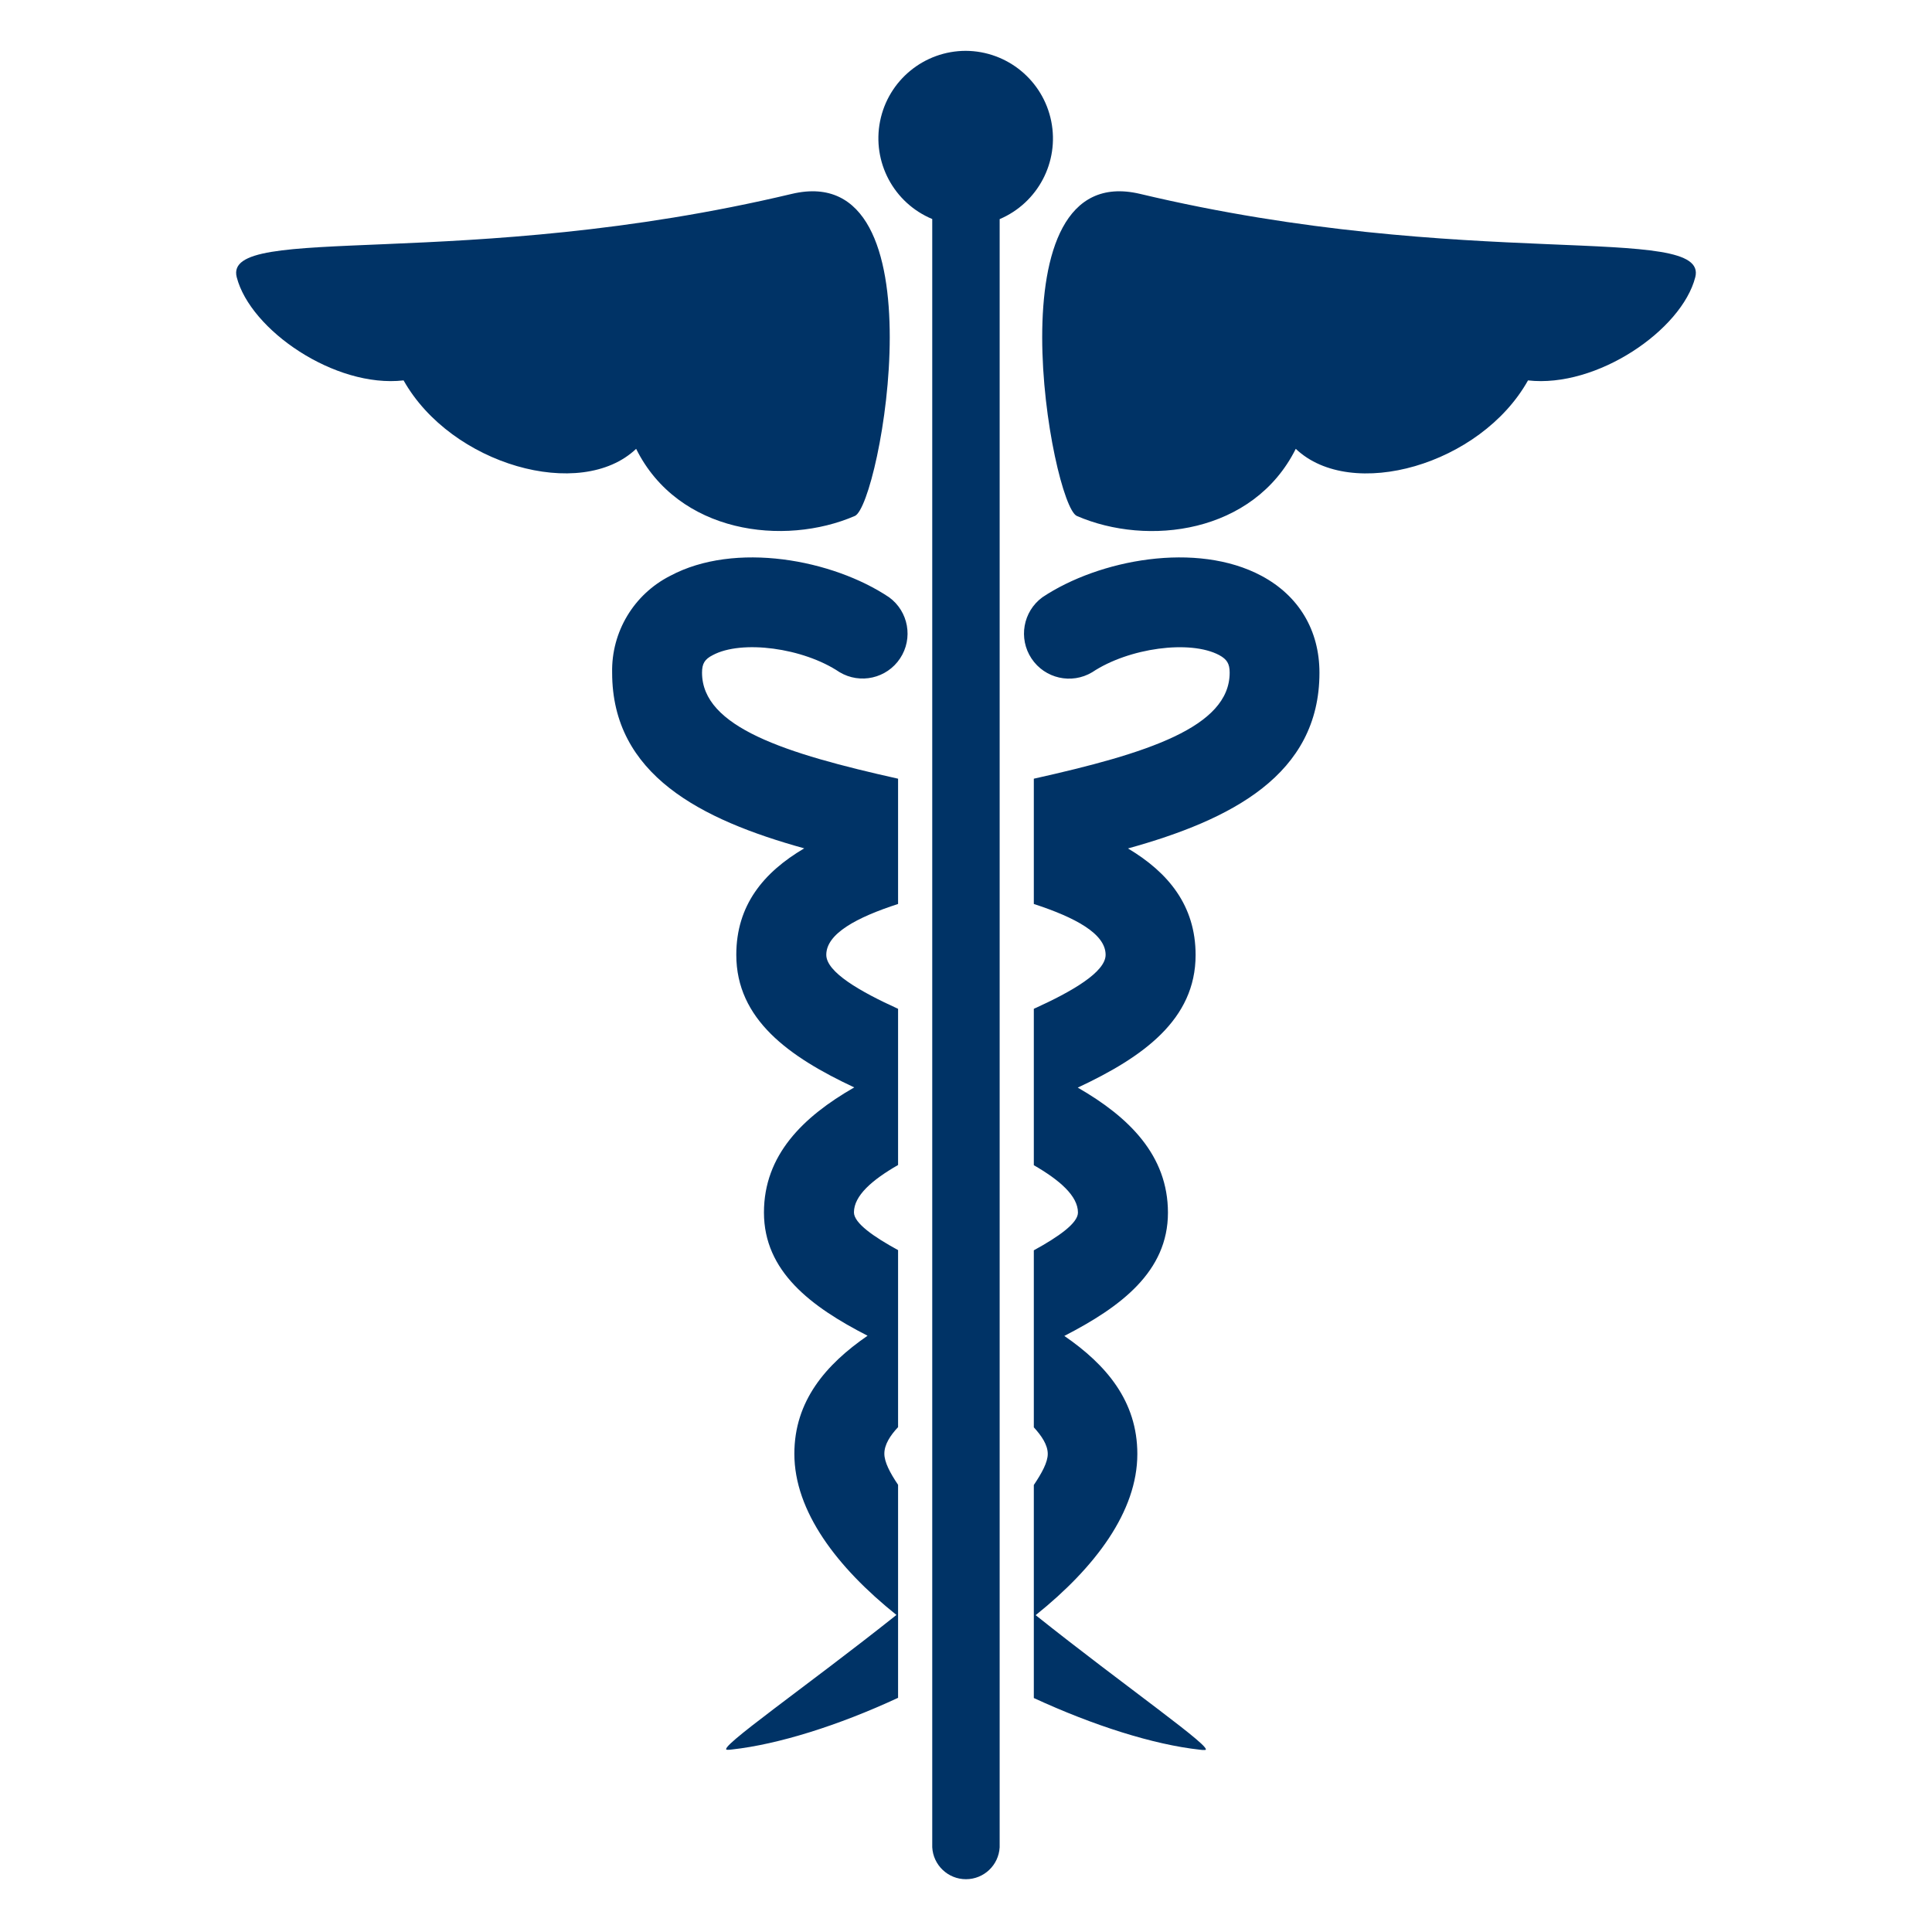
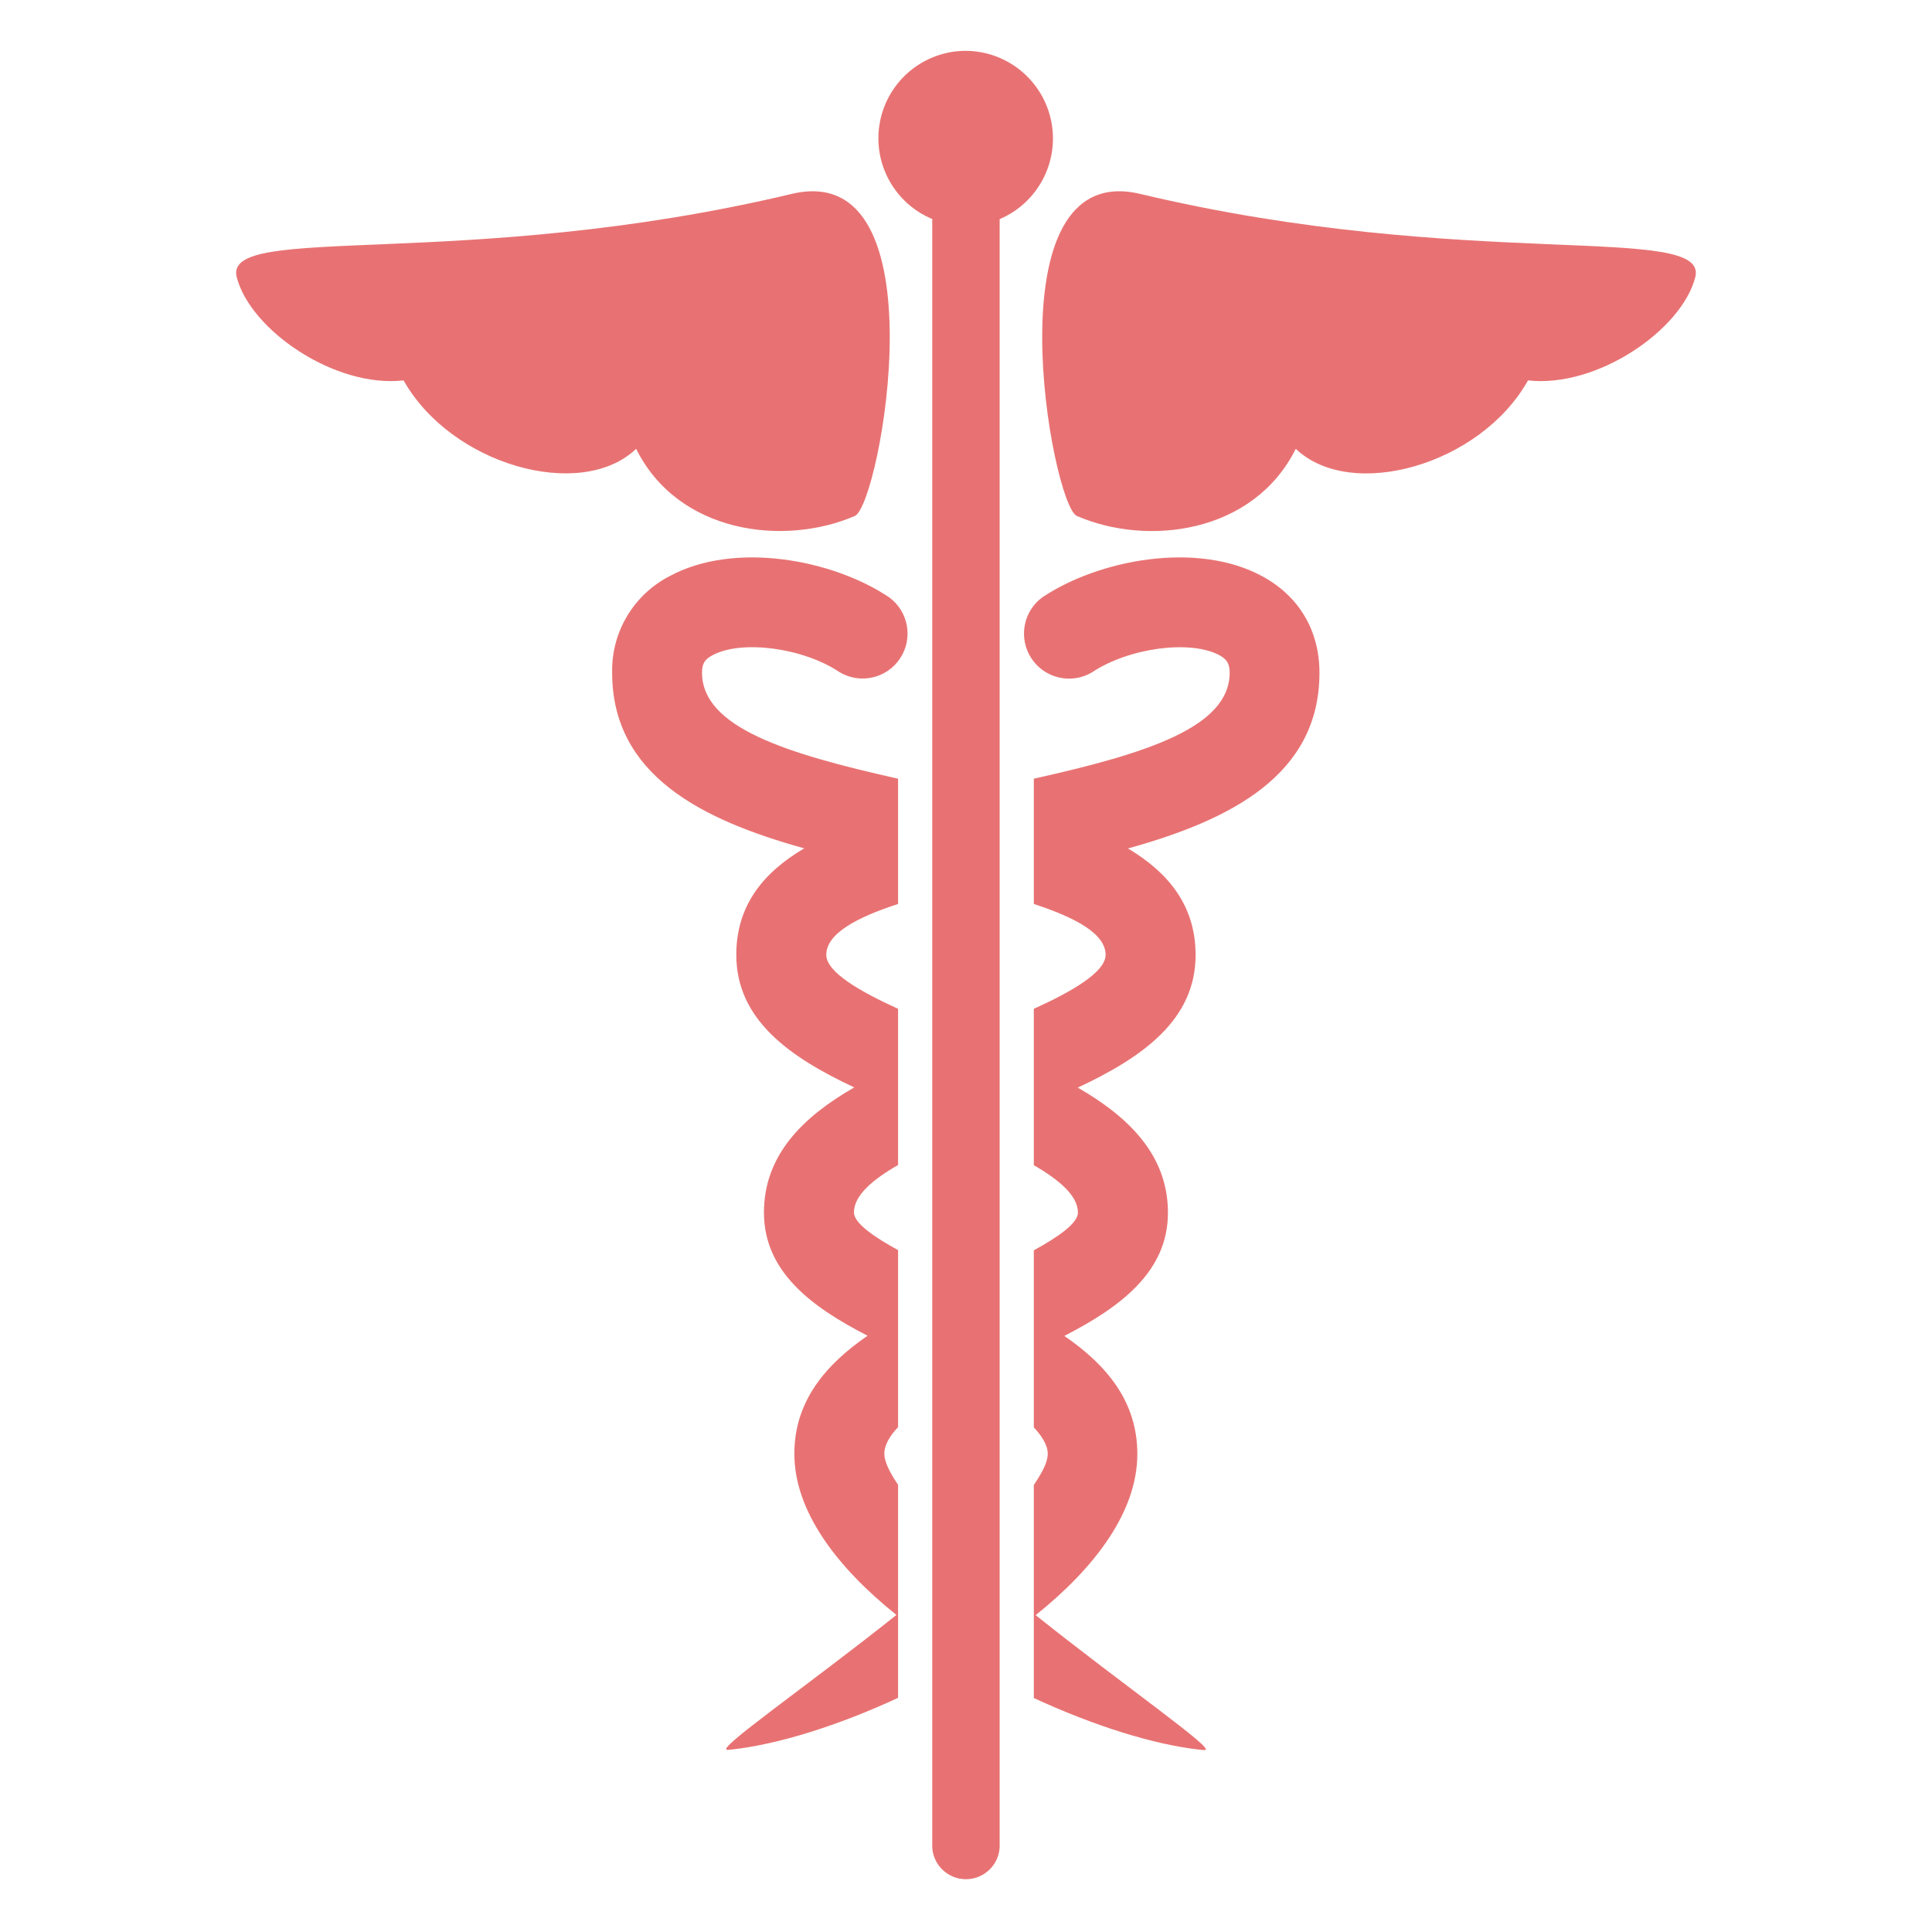
- <svg xmlns="http://www.w3.org/2000/svg" width="19" height="19" viewBox="0 0 19 19">
-   <path d="M9.499.5a.86.86 0 0 0-.331 1.654v16.013a.332.332 0 0 0 .663 0V2.155A.862.862 0 0 0 9.499.5zm1.714 1.407c-1.493-.355-.869 3.06-.623 3.167.696.302 1.737.173 2.153-.66.547.52 1.819.158 2.284-.673.677.077 1.512-.495 1.645-1.015.138-.542-2.241-.053-5.459-.819zM8.407 5.074c.249-.107.873-3.522-.621-3.167-3.22.766-5.597.277-5.458.819.134.52.966 1.092 1.641 1.015.468.831 1.742 1.192 2.287.673.414.833 1.455.961 2.151.66zm-1.816.589a1.043 1.043 0 0 0-.571.952c0 1.004.872 1.446 1.889 1.728-.402.237-.668.561-.668 1.047 0 .635.519 1.004 1.16 1.304-.506.29-.888.667-.888 1.23 0 .579.461.926 1.019 1.212-.412.284-.72.643-.72 1.161 0 .565.417 1.115 1.004 1.585-.873.695-1.786 1.326-1.664 1.326.016 0 .031 0 .047-.003.454-.05 1.048-.236 1.633-.508v-2.095c-.079-.117-.135-.223-.135-.306 0-.088.056-.177.135-.261v-1.741c-.24-.131-.434-.266-.434-.371 0-.164.178-.319.434-.466V9.921c-.376-.171-.706-.361-.706-.531 0-.208.299-.368.706-.5V7.658c-1.11-.248-1.928-.507-1.928-1.043 0-.088.026-.132.105-.172.284-.153.89-.073 1.247.167a.442.442 0 0 0 .488-.736c-.555-.372-1.516-.552-2.153-.211zm5.815 0c-.637-.341-1.598-.161-2.155.211a.443.443 0 0 0 .49.737c.36-.24.964-.321 1.25-.168.075.041.102.084.102.172 0 .537-.815.795-1.926 1.043V8.89c.405.132.706.292.706.5 0 .169-.328.36-.706.531v1.538c.253.146.434.302.434.466 0 .105-.195.24-.434.371v1.741c.077.084.137.173.137.261 0 .083-.058.188-.137.306v2.095c.587.271 1.176.458 1.631.508a.259.259 0 0 0 .051.003c.116 0-.793-.631-1.664-1.326.587-.47 1-1.02 1-1.585 0-.519-.305-.877-.718-1.161.556-.286 1.019-.633 1.019-1.212 0-.563-.382-.94-.887-1.23.642-.3 1.159-.669 1.159-1.304 0-.486-.268-.811-.665-1.048 1.013-.281 1.883-.723 1.883-1.728 0-.418-.203-.757-.57-.953z" fill="#036" />
+ <svg xmlns="http://www.w3.org/2000/svg" width="19" height="19" viewBox="0 0 19 19" style="fill: rgb(232, 114, 115);">
+   <path d="M9.499.5a.86.86 0 0 0-.331 1.654v16.013a.332.332 0 0 0 .663 0V2.155A.862.862 0 0 0 9.499.5zm1.714 1.407c-1.493-.355-.869 3.06-.623 3.167.696.302 1.737.173 2.153-.66.547.52 1.819.158 2.284-.673.677.077 1.512-.495 1.645-1.015.138-.542-2.241-.053-5.459-.819zM8.407 5.074c.249-.107.873-3.522-.621-3.167-3.22.766-5.597.277-5.458.819.134.52.966 1.092 1.641 1.015.468.831 1.742 1.192 2.287.673.414.833 1.455.961 2.151.66zm-1.816.589a1.043 1.043 0 0 0-.571.952c0 1.004.872 1.446 1.889 1.728-.402.237-.668.561-.668 1.047 0 .635.519 1.004 1.16 1.304-.506.29-.888.667-.888 1.23 0 .579.461.926 1.019 1.212-.412.284-.72.643-.72 1.161 0 .565.417 1.115 1.004 1.585-.873.695-1.786 1.326-1.664 1.326.016 0 .031 0 .047-.003.454-.05 1.048-.236 1.633-.508v-2.095c-.079-.117-.135-.223-.135-.306 0-.088.056-.177.135-.261v-1.741c-.24-.131-.434-.266-.434-.371 0-.164.178-.319.434-.466V9.921c-.376-.171-.706-.361-.706-.531 0-.208.299-.368.706-.5V7.658c-1.11-.248-1.928-.507-1.928-1.043 0-.088.026-.132.105-.172.284-.153.89-.073 1.247.167a.442.442 0 0 0 .488-.736c-.555-.372-1.516-.552-2.153-.211zm5.815 0c-.637-.341-1.598-.161-2.155.211a.443.443 0 0 0 .49.737c.36-.24.964-.321 1.25-.168.075.041.102.084.102.172 0 .537-.815.795-1.926 1.043V8.89c.405.132.706.292.706.5 0 .169-.328.36-.706.531v1.538c.253.146.434.302.434.466 0 .105-.195.24-.434.371v1.741c.077.084.137.173.137.261 0 .083-.058.188-.137.306v2.095c.587.271 1.176.458 1.631.508a.259.259 0 0 0 .051.003c.116 0-.793-.631-1.664-1.326.587-.47 1-1.02 1-1.585 0-.519-.305-.877-.718-1.161.556-.286 1.019-.633 1.019-1.212 0-.563-.382-.94-.887-1.23.642-.3 1.159-.669 1.159-1.304 0-.486-.268-.811-.665-1.048 1.013-.281 1.883-.723 1.883-1.728 0-.418-.203-.757-.57-.953z" />
</svg>
